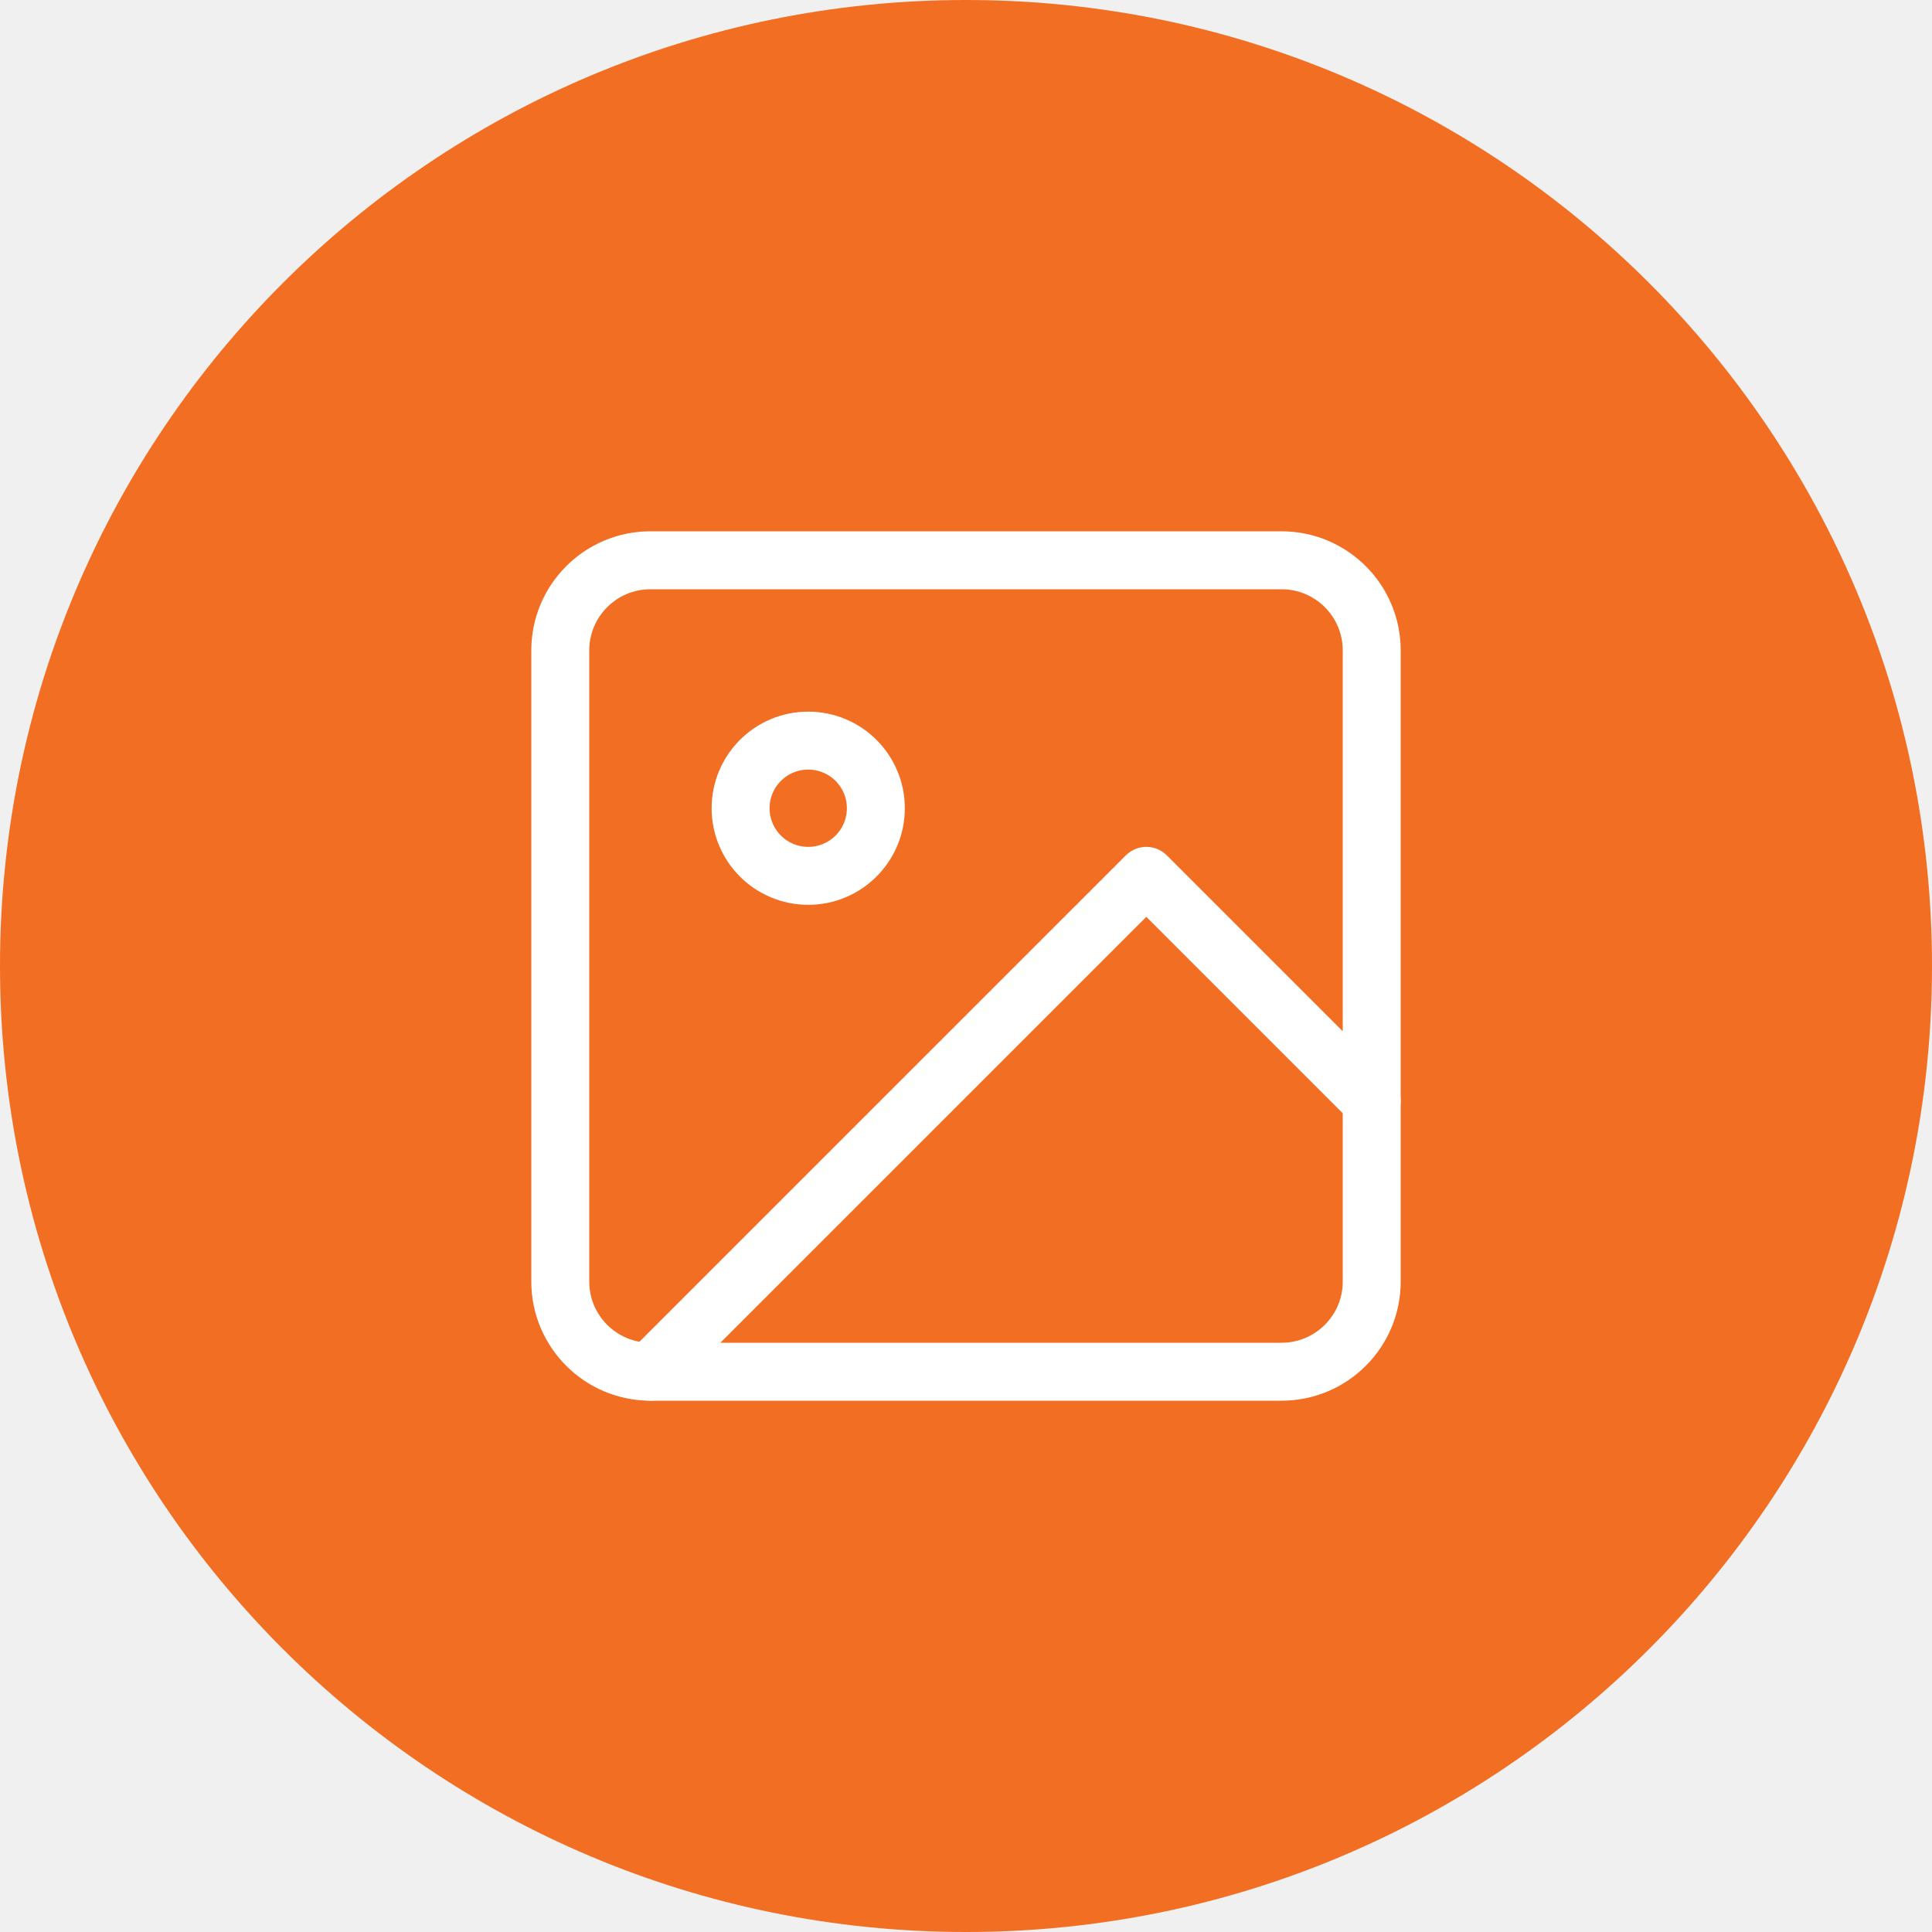
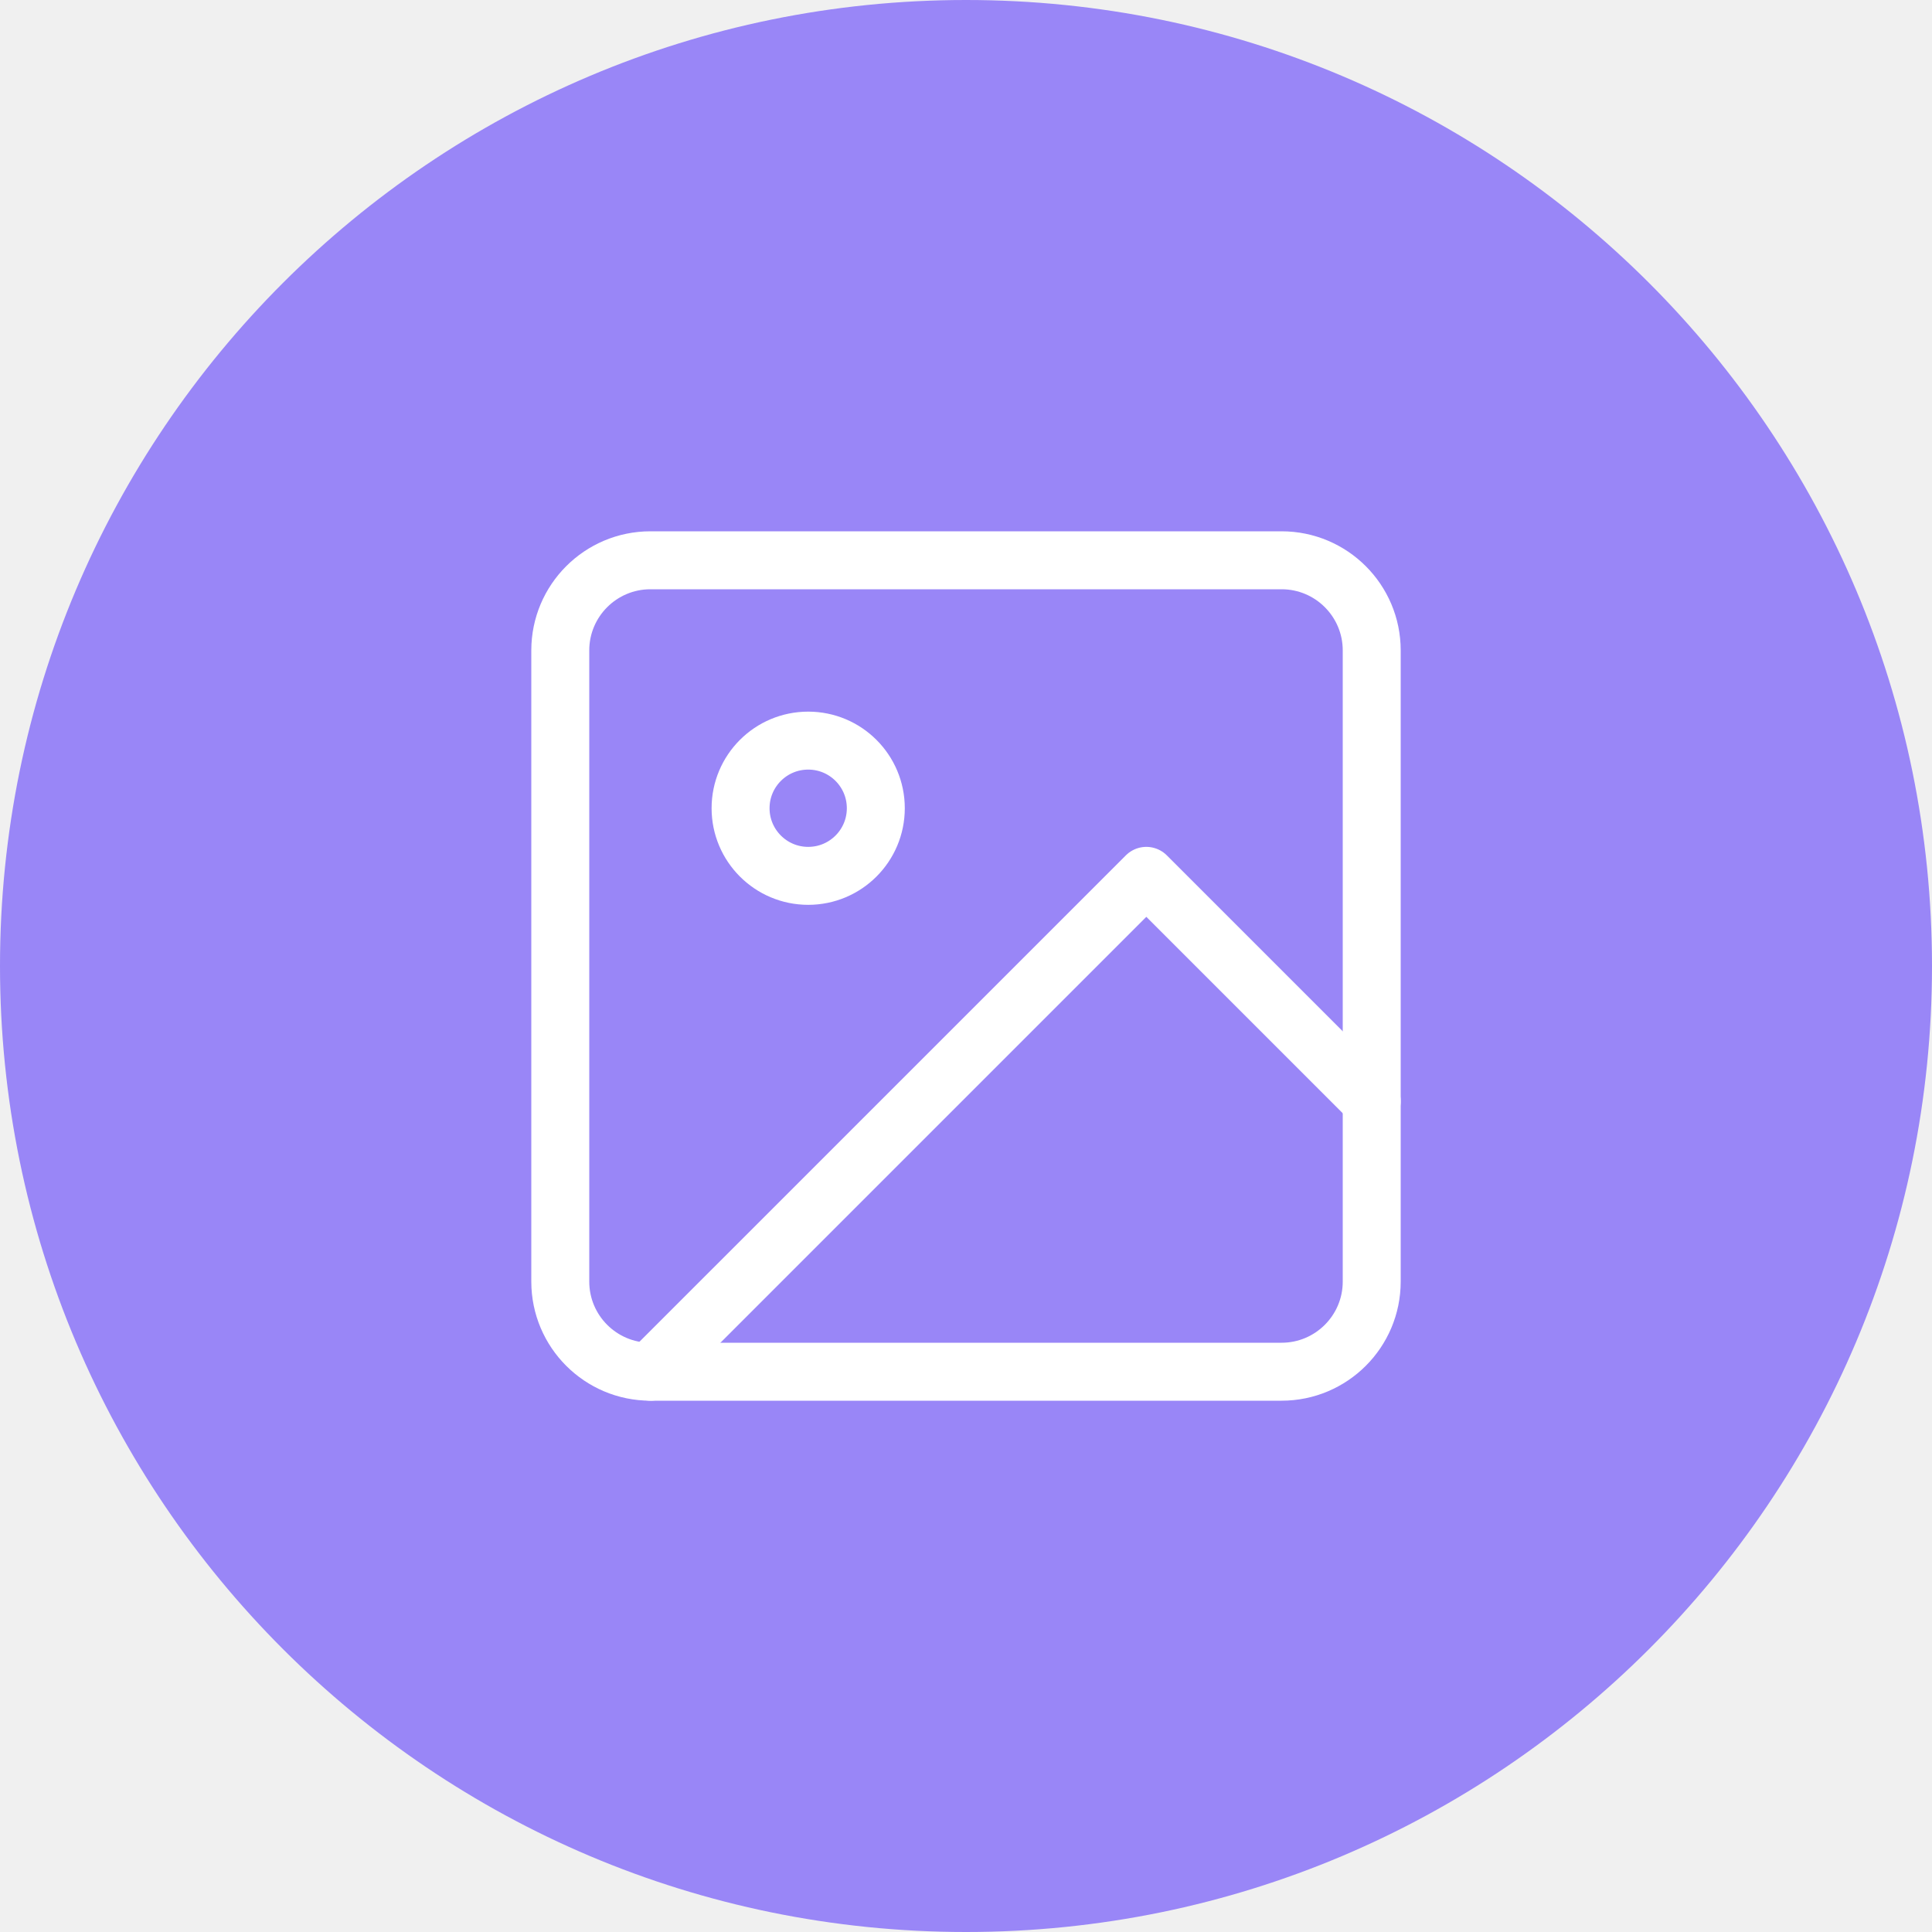
<svg xmlns="http://www.w3.org/2000/svg" width="50" height="50" viewBox="0 0 50 50" fill="none">
-   <circle cx="25" cy="25" r="25" fill="#F26E22" />
+   <circle cx="25" cy="25" r="25" fill="#9986F7" />
  <path d="M33.167 14.5H16.833C15.545 14.5 14.5 15.545 14.5 16.833V33.167C14.5 34.455 15.545 35.5 16.833 35.5H33.167C34.455 35.5 35.5 34.455 35.5 33.167V16.833C35.5 15.545 34.455 14.5 33.167 14.5Z" stroke="white" stroke-width="1.5" stroke-linecap="round" stroke-linejoin="round" />
-   <path d="M20.917 22.667C21.883 22.667 22.667 21.883 22.667 20.917C22.667 19.95 21.883 19.167 20.917 19.167C19.95 19.167 19.167 19.95 19.167 20.917C19.167 21.883 19.95 22.667 20.917 22.667Z" stroke="white" stroke-width="1.5" stroke-linecap="round" stroke-linejoin="round" />
-   <path d="M35.5 28.5L29.667 22.667L16.833 35.5" stroke="white" stroke-width="1.5" stroke-linecap="round" stroke-linejoin="round" />
+   <path d="M20.916 22.667C21.883 22.667 22.666 21.883 22.666 20.917C22.666 19.95 21.883 19.167 20.916 19.167C19.95 19.167 19.166 19.95 19.166 20.917C19.166 21.883 19.95 22.667 20.916 22.667Z" stroke="white" stroke-width="1.5" stroke-linecap="round" stroke-linejoin="round" />
+   <path d="M35.5 28.5L29.667 22.667L16.834 35.5" stroke="white" stroke-width="1.5" stroke-linecap="round" stroke-linejoin="round" />
</svg>
